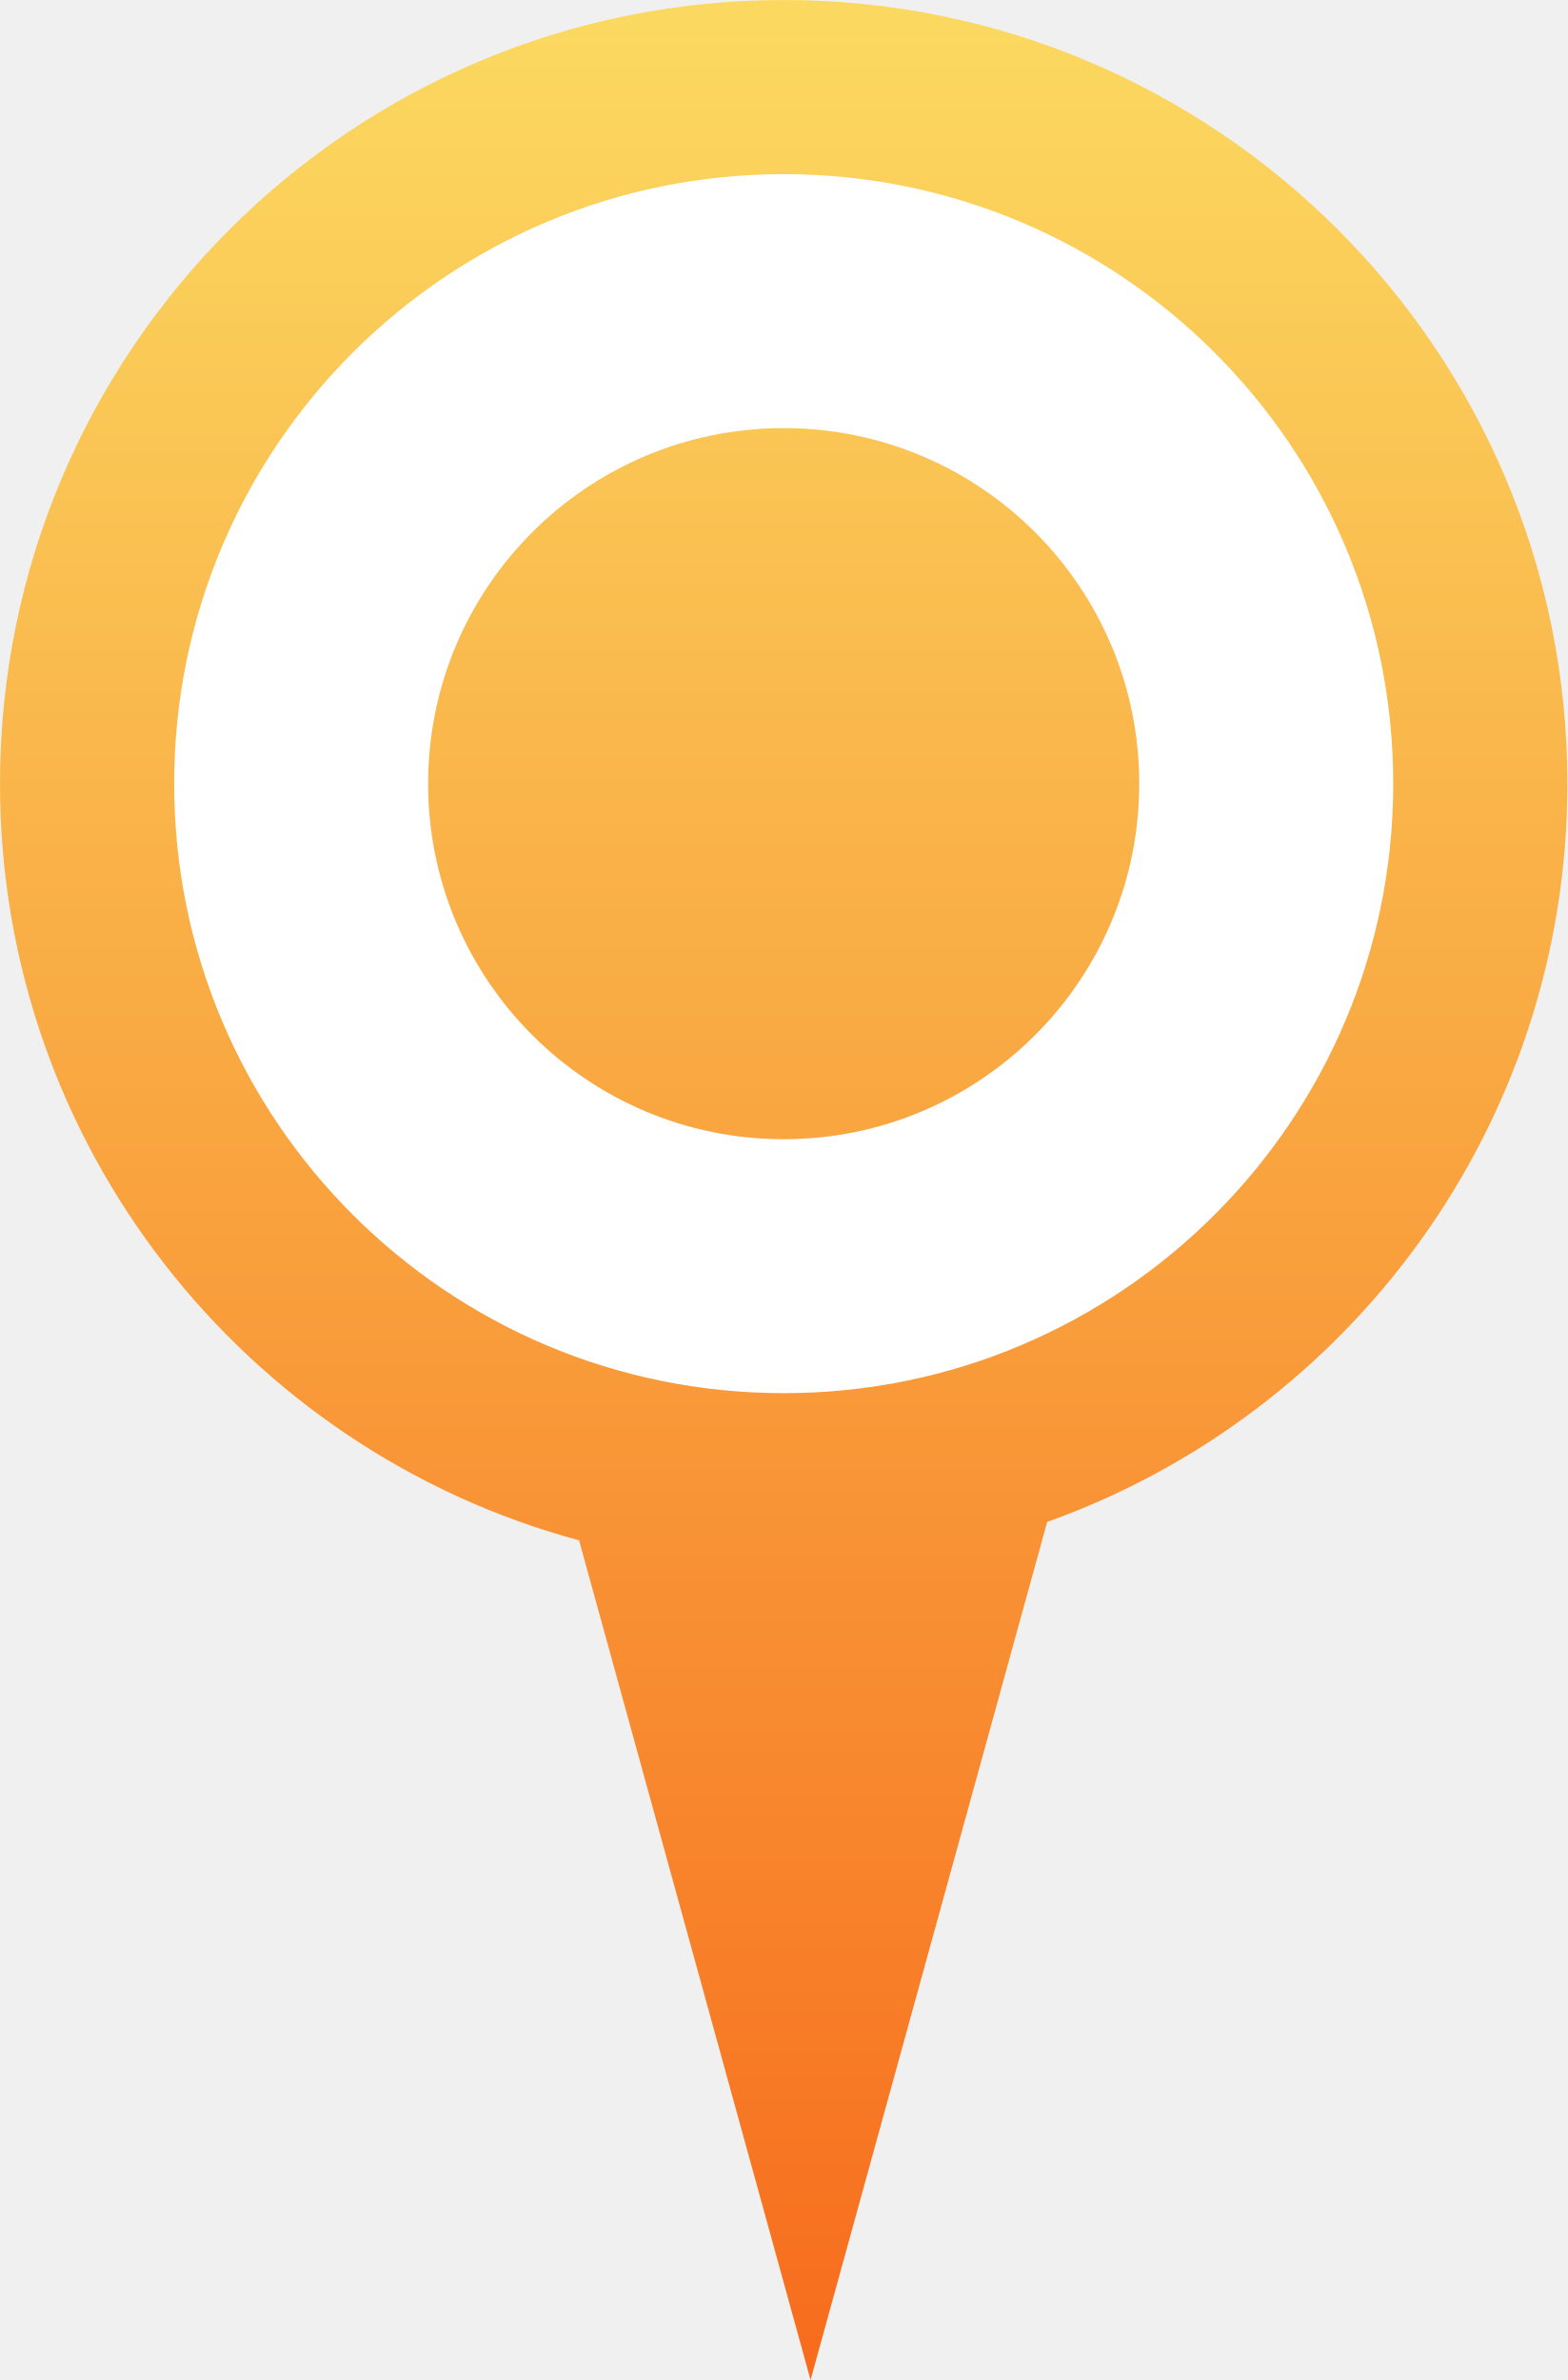
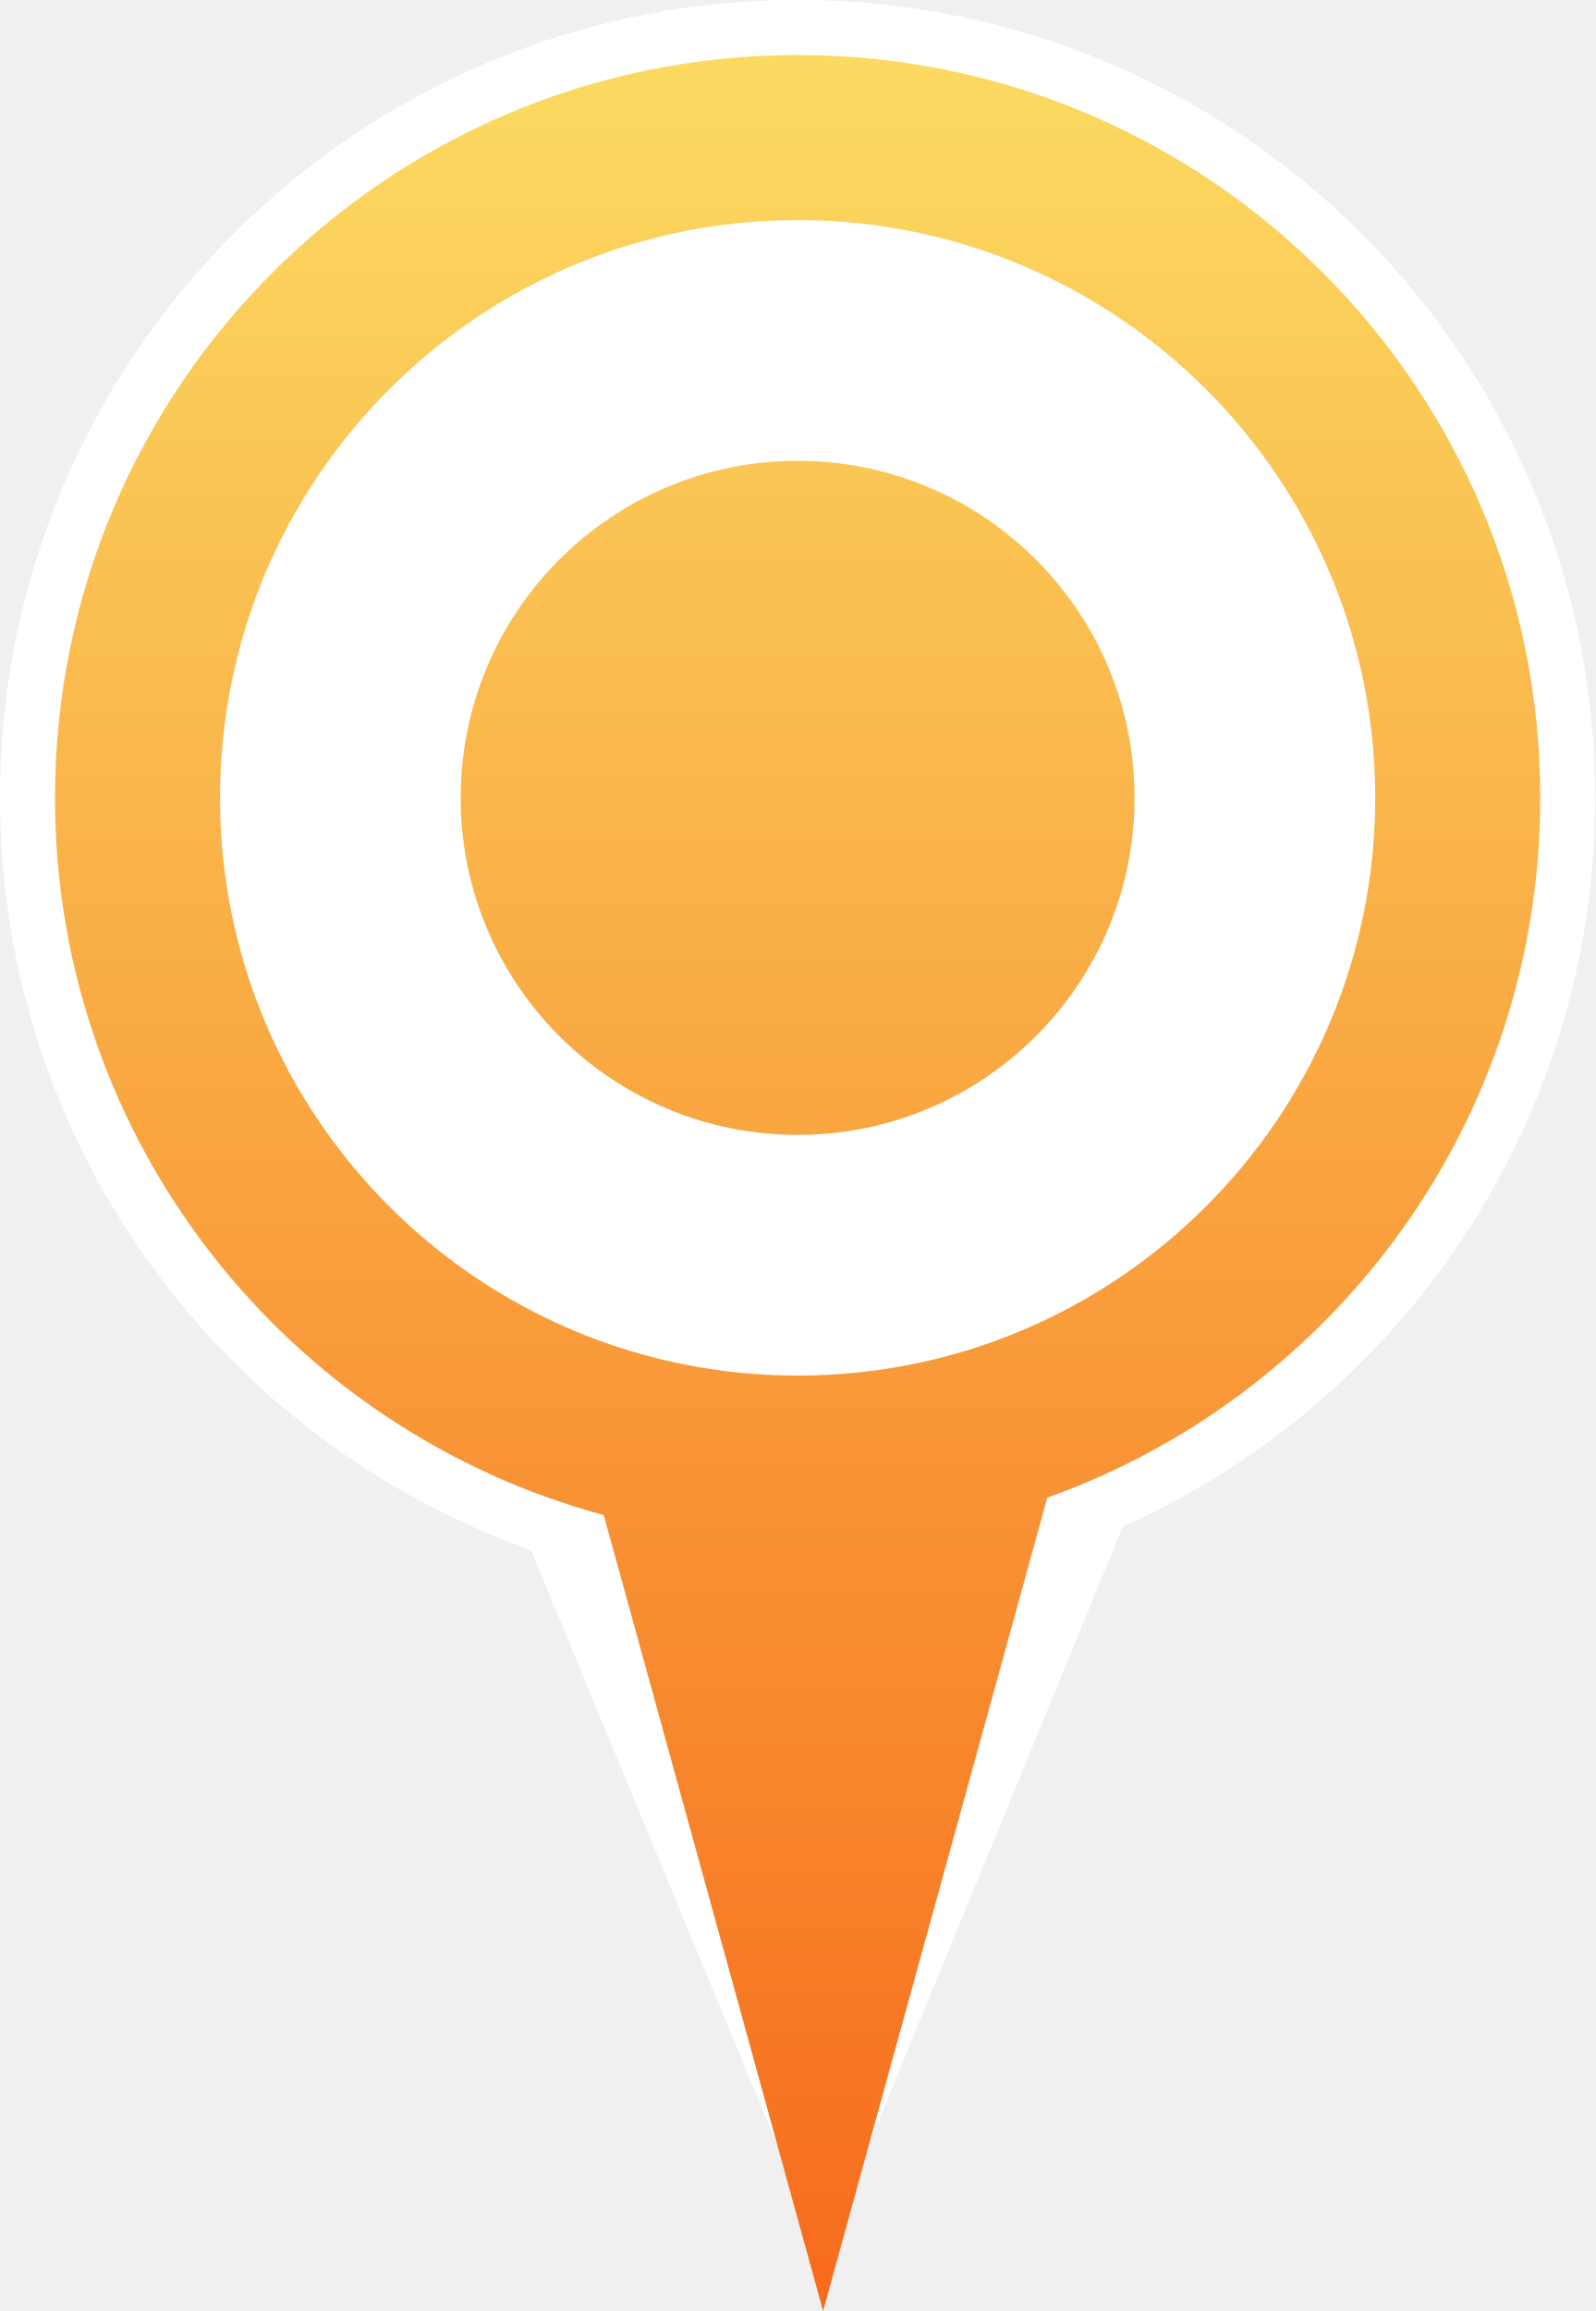
- <svg xmlns="http://www.w3.org/2000/svg" width="27px" height="41px" viewBox="0 0 27 41" version="1.1">
+ <svg xmlns="http://www.w3.org/2000/svg" width="29px" height="42px" viewBox="0 0 29 42" version="1.1">
  <defs>
    <linearGradient x1="50%" y1="0%" x2="50%" y2="100%" id="linearGradient-1">
      <stop stop-color="#FBDA61" offset="0%" />
      <stop stop-color="#F76B1C" offset="100%" />
    </linearGradient>
  </defs>
  <g id="Page-1" stroke="none" stroke-width="1" fill="none" fill-rule="evenodd">
-     <g id="spot-selected">
-       <circle id="Oval-8" fill="#FFFFFF" cx="13.5" cy="13.5" r="12.5" />
-       <path d="M18.039,26.218 C23.262,24.354 27,19.364 27,13.5 C27,6.044 20.956,0 13.5,0 C6.044,0 0,6.044 0,13.5 C0,19.736 4.228,24.985 9.975,26.535 L13.963,41 L18.039,26.218 Z M13.5,24 C19.299,24 24,19.299 24,13.5 C24,7.701 19.299,3 13.5,3 C7.701,3 3,7.701 3,13.5 C3,19.299 7.701,24 13.5,24 Z M13.5,19.625 C16.883,19.625 19.625,16.883 19.625,13.5 C19.625,10.117 16.883,7.375 13.5,7.375 C10.117,7.375 7.375,10.117 7.375,13.5 C7.375,16.883 10.117,19.625 13.5,19.625 Z" id="radspot" fill="url(#linearGradient-1)" />
+     <g id="Artboard" transform="translate(-1029, -568)">
+       <g id="spot-selected" transform="translate(1029, 568)">
+         <circle id="Oval-8" fill="#FFFFFF" cx="14.5" cy="14.5" r="14.5" />
+         <path d="M28,13.5 C28,6.044 21.956,0 14.5,0 C7.044,0 1,6.044 1,13.5 C1,19.736 3.228,24.985 8.975,26.535 L14.963,41 L21.039,26.218 C26.262,24.354 28,19.364 28,13.5 Z" id="radspot-path" fill="#FFFFFF" />
+         <path d="M19.039,27.218 C24.262,25.354 28,20.364 28,14.5 C28,7.044 21.956,1 14.5,1 C7.044,1 1,7.044 1,14.5 C1,20.736 5.228,25.985 10.975,27.535 L14.963,42 L19.039,27.218 L19.039,27.218 Z M14.5,25 C20.299,25 25,20.299 25,14.5 C25,8.701 20.299,4 14.5,4 C8.701,4 4,8.701 4,14.5 C4,20.299 8.701,25 14.5,25 L14.5,25 Z M14.5,20.625 C17.883,20.625 20.625,17.883 20.625,14.5 C20.625,11.117 17.883,8.375 14.5,8.375 C11.117,8.375 8.375,11.117 8.375,14.5 C8.375,17.883 11.117,20.625 14.5,20.625 L14.5,20.625 Z" id="radspot" fill="url(#linearGradient-1)" />
+       </g>
    </g>
  </g>
</svg>
